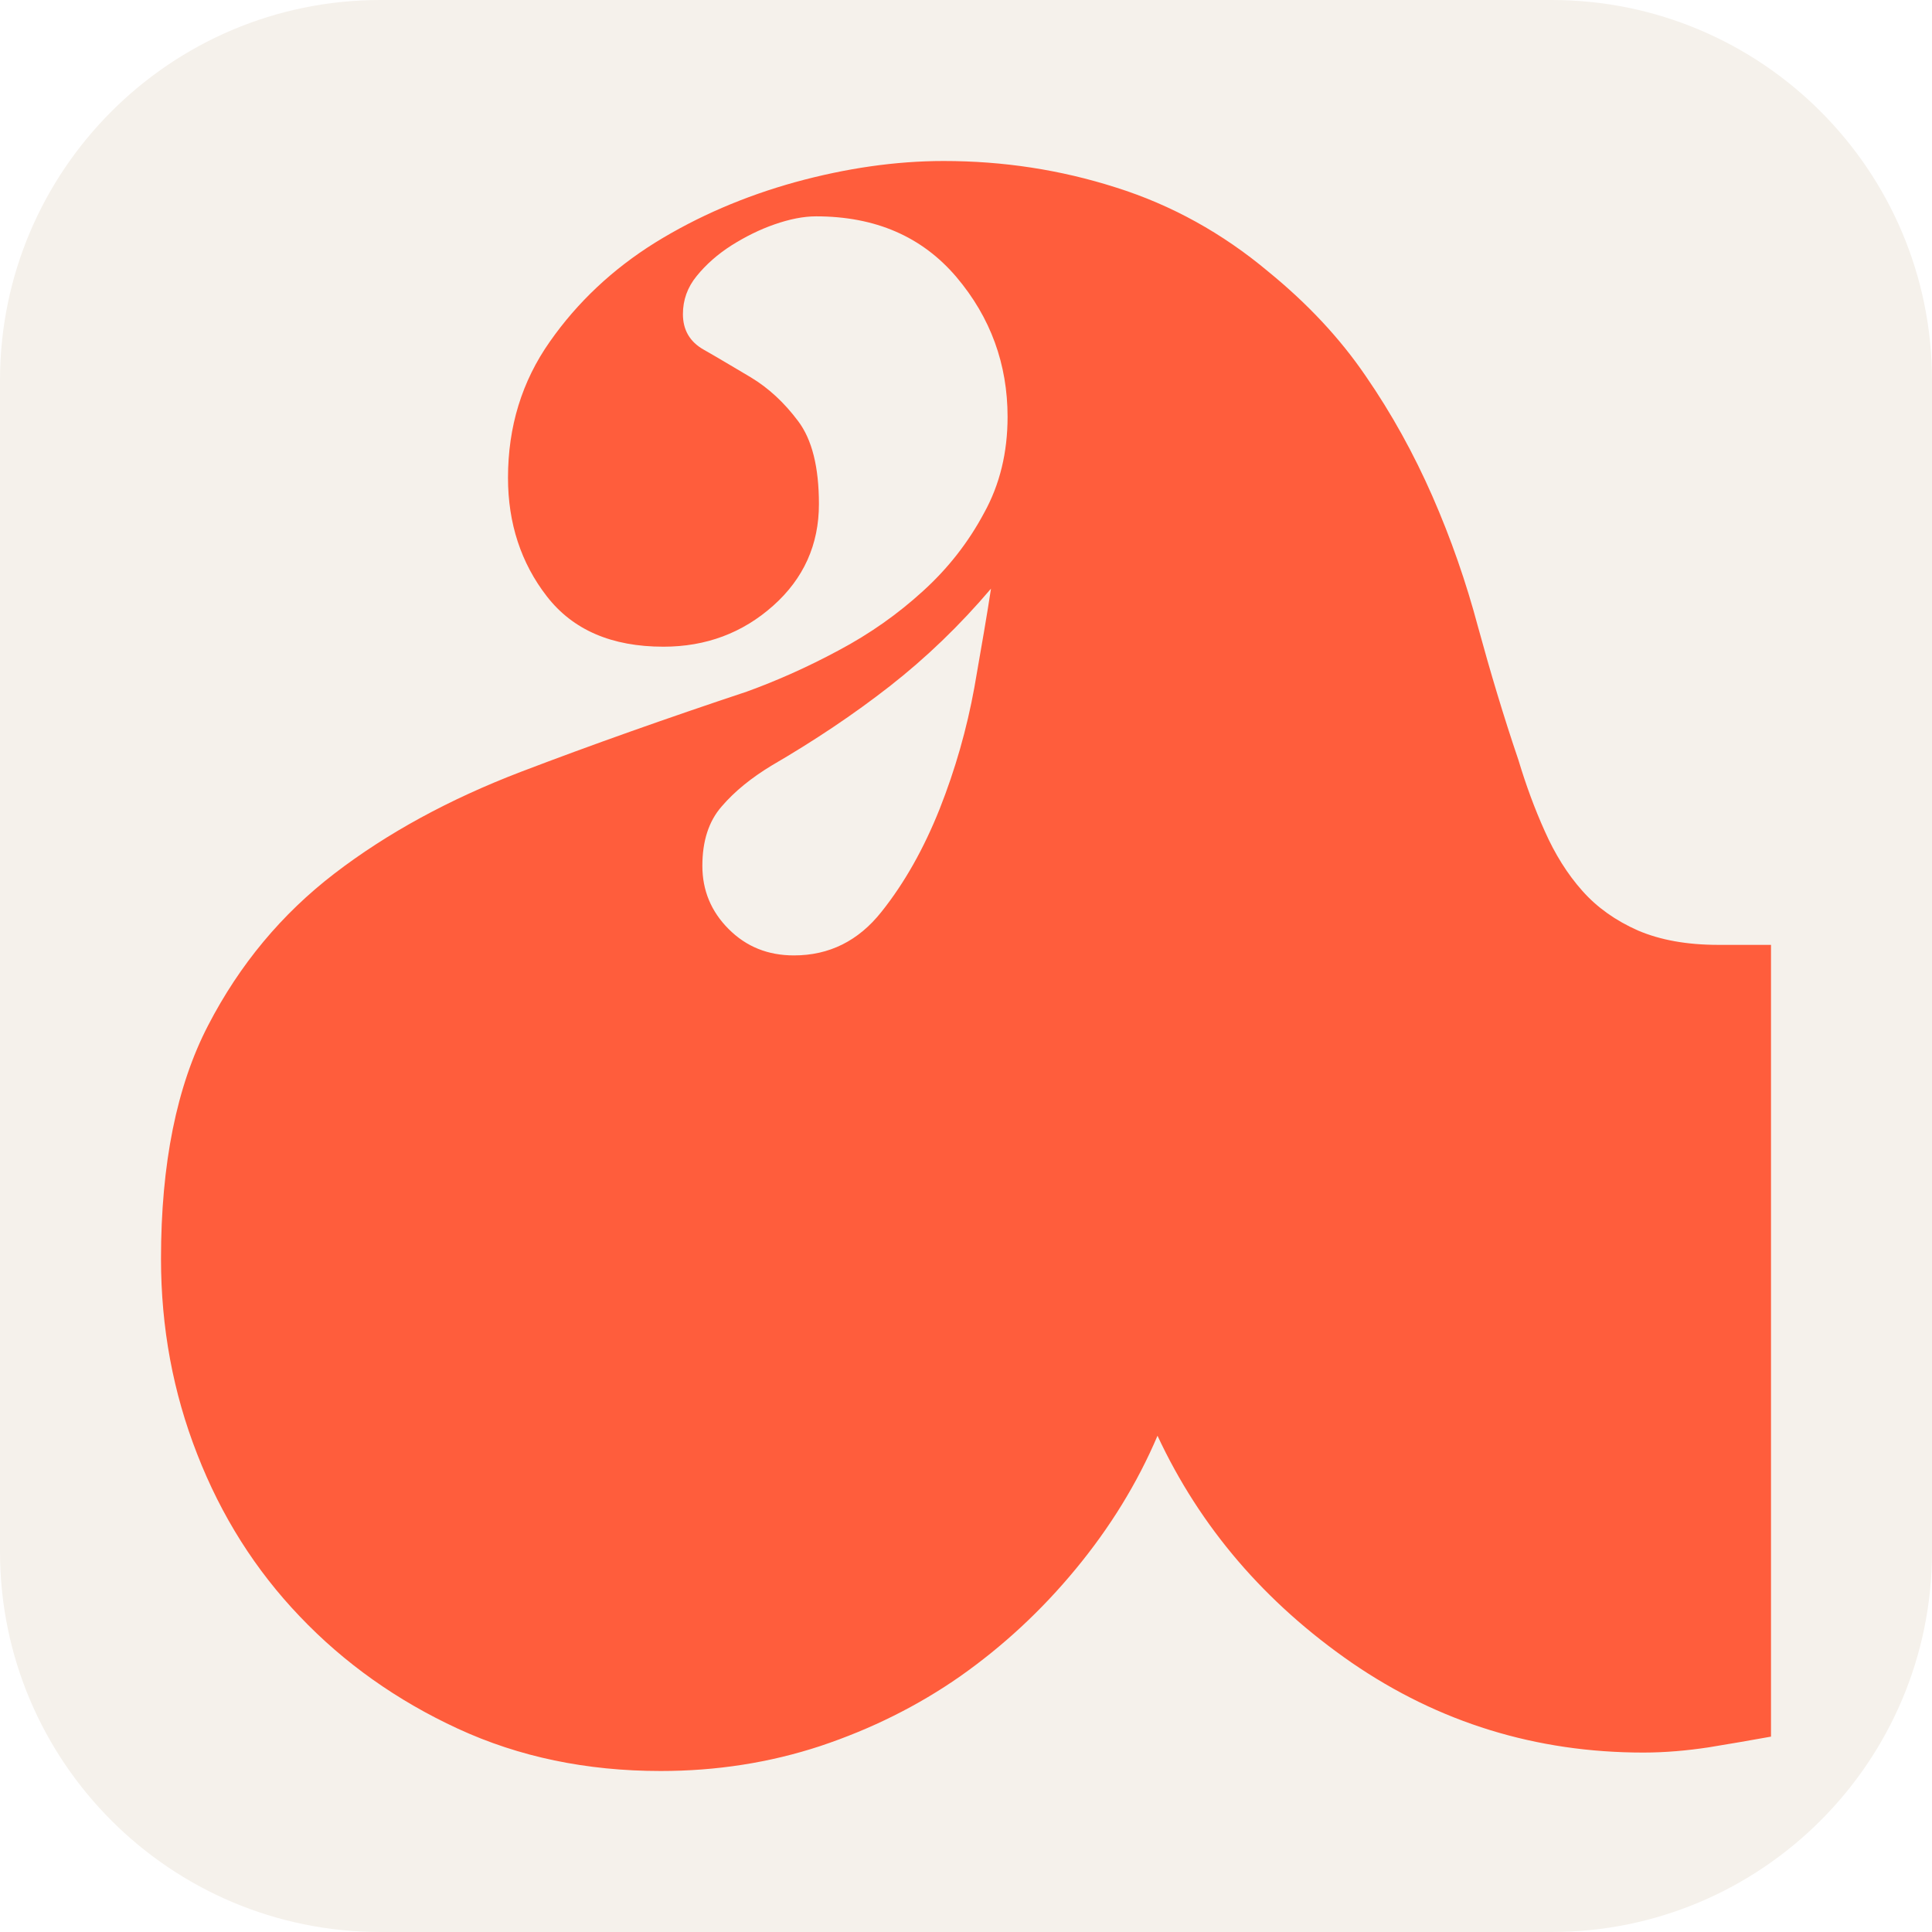
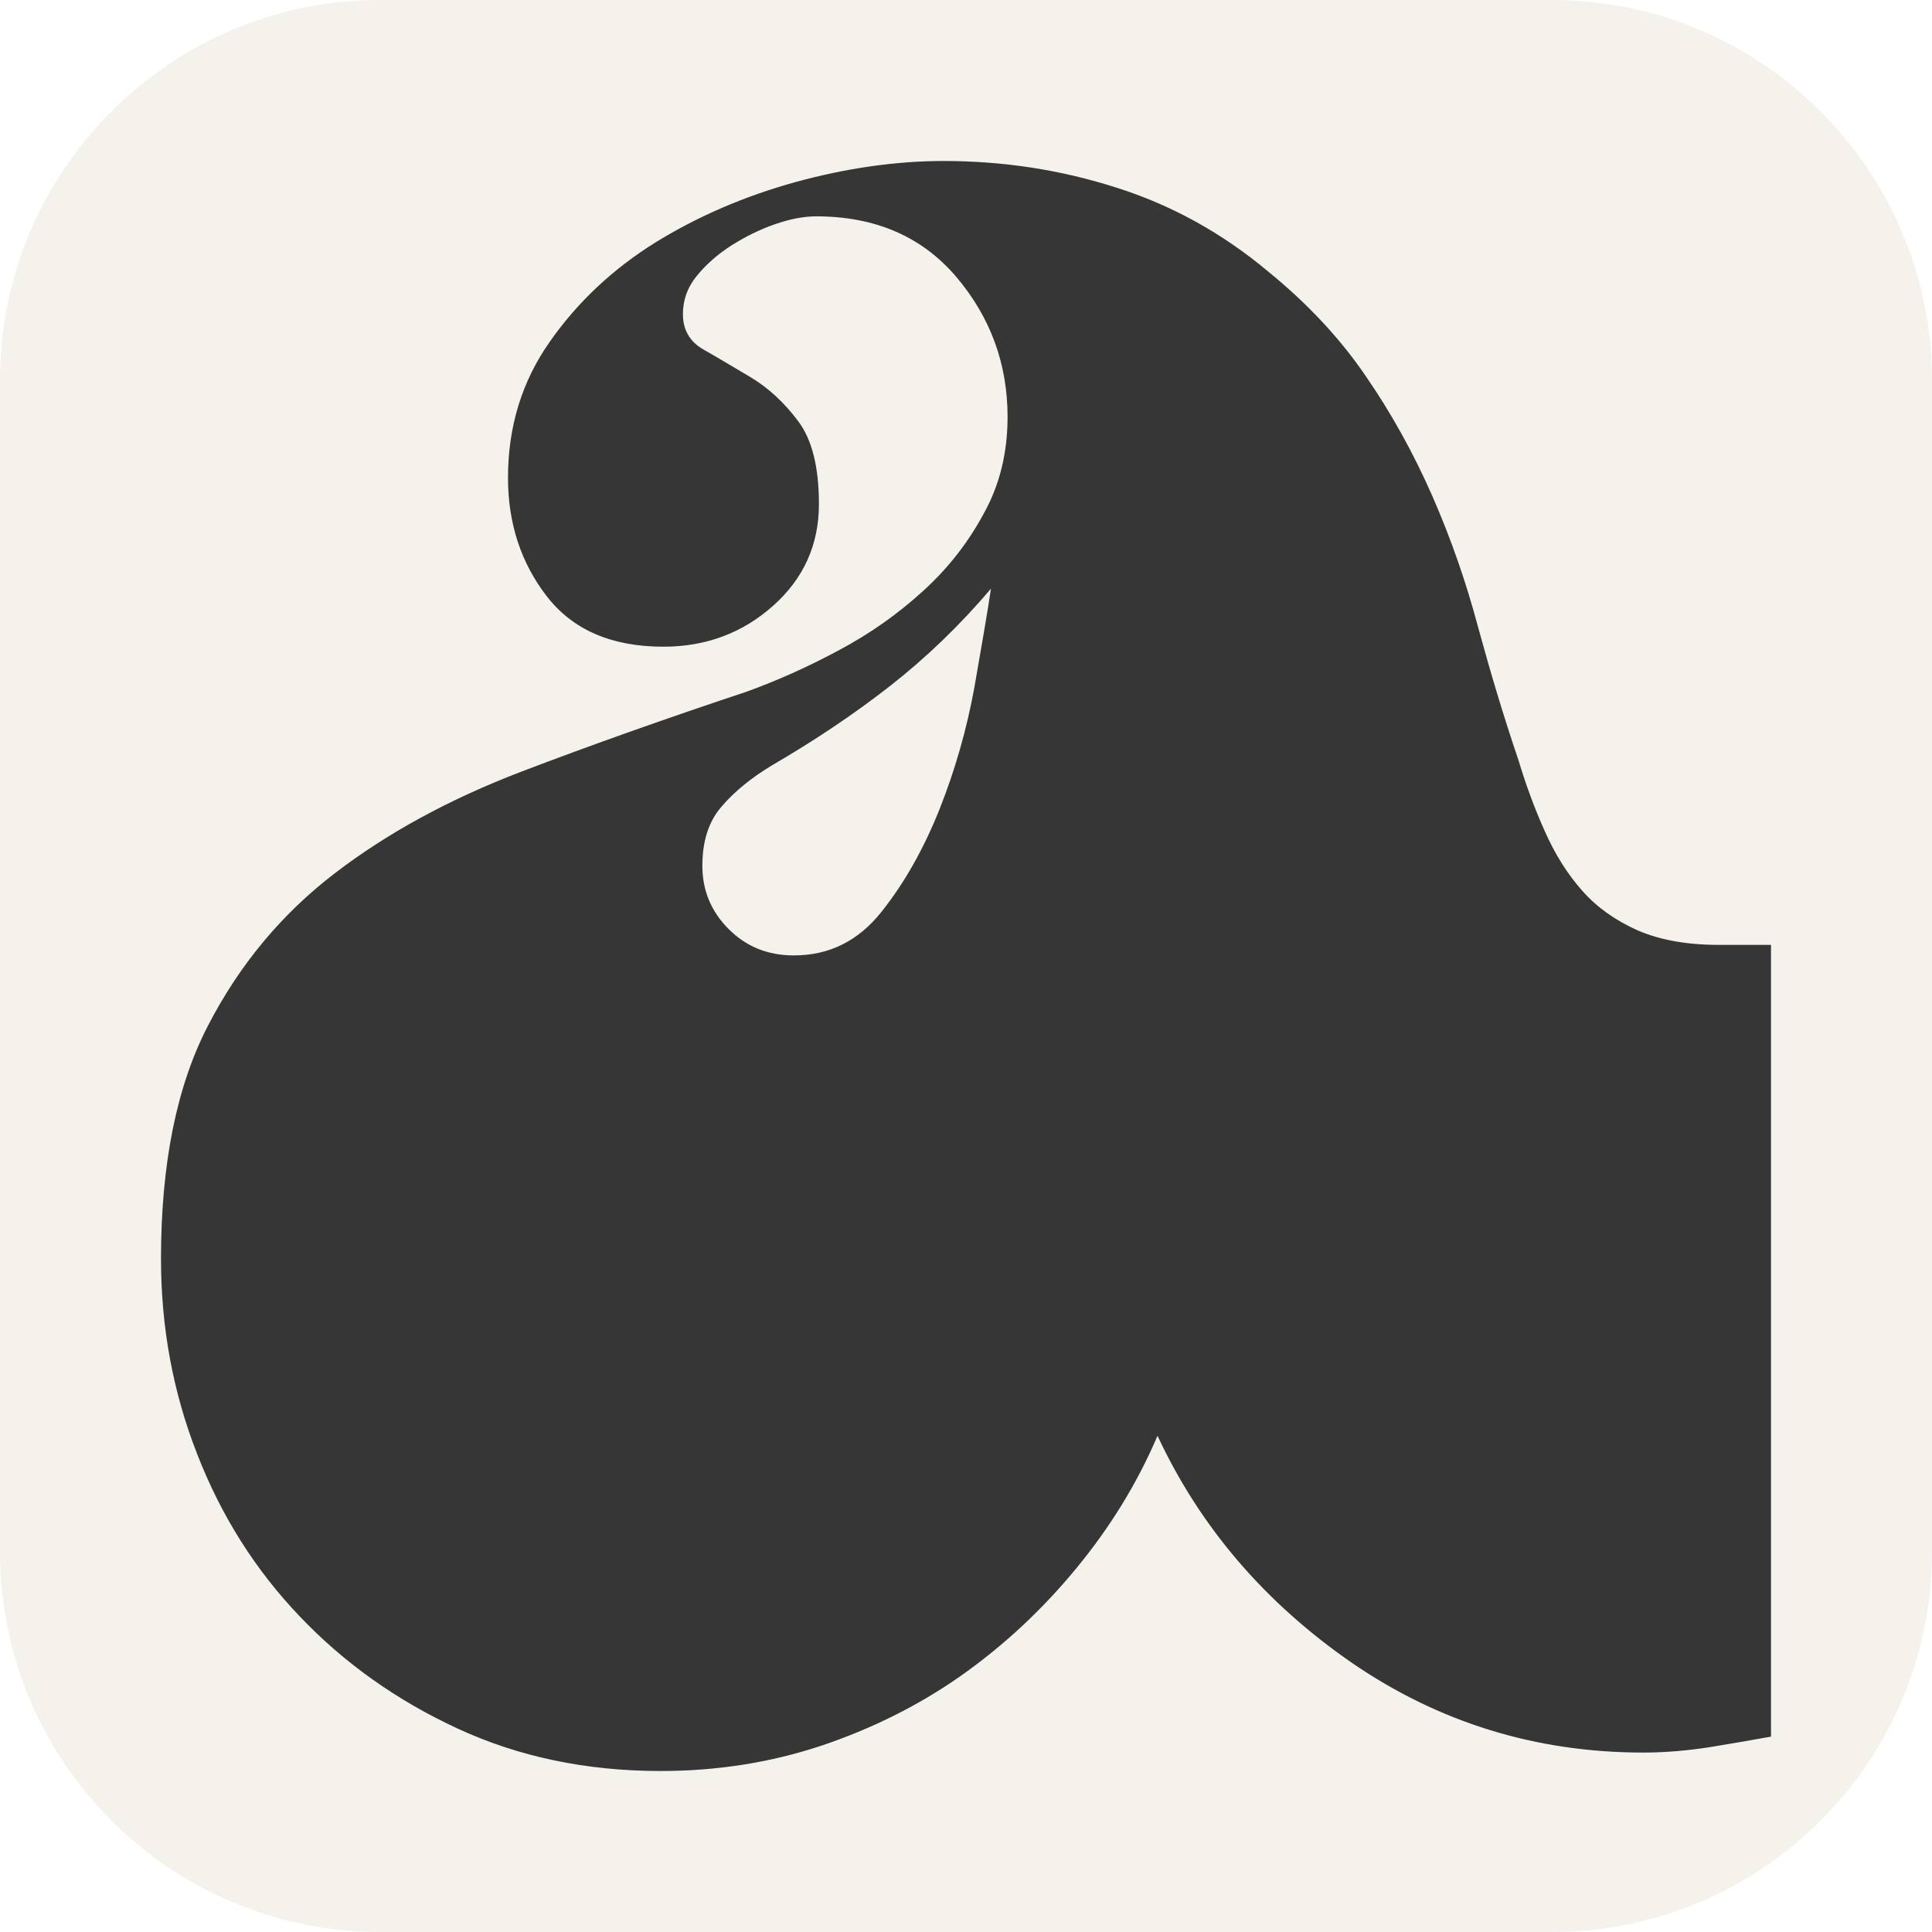
<svg xmlns="http://www.w3.org/2000/svg" viewBox="0 0 48 48">
  <path d="m48 9.45v29.1c0 5.217-4.233 9.45-9.45 9.45h-29.1c-5.217 0-9.45-4.233-9.45-9.45v-29.1c0-5.217 4.233-9.45 9.45-9.45h29.1c5.217 0 9.45 4.233 9.45 9.45z" fill="#f5f1eb" />
-   <path d="m25.033 10.358c0-1.308-.421-2.471-1.271-3.475-.854-1.004-2.012-1.508-3.487-1.508-.317 0-.663.071-1.033.2-.371.129-.721.304-1.067.521-.346.221-.633.475-.863.758-.233.283-.345.6-.345.95 0 .392.17.688.516.883.346.196.734.43 1.171.688.442.267.829.625 1.175 1.087.346.459.517 1.142.517 2.063 0 1.004-.379 1.85-1.138 2.525-.758.675-1.666 1.017-2.725 1.017-1.287 0-2.25-.417-2.896-1.25-.641-.825-.966-1.813-.966-2.946 0-1.271.346-2.396 1.037-3.379.688-.984 1.563-1.805 2.617-2.463 1.058-.654 2.221-1.154 3.483-1.504 1.263-.346 2.496-.525 3.688-.525 1.475 0 2.9.217 4.279.658 1.379.434 2.646 1.134 3.792 2.096.966.788 1.775 1.65 2.416 2.592.646.937 1.192 1.929 1.655 2.983.458 1.046.837 2.133 1.133 3.246.304 1.112.633 2.217 1.004 3.308.183.609.4 1.204.658 1.775.25.563.559 1.059.93 1.475.366.413.825.738 1.379.984.554.237 1.216.358 2 .358h1.308v19.671c-.504.092-1.021.179-1.554.267-.525.079-1.067.129-1.617.129-2.666 0-5.079-.746-7.241-2.229-2.159-1.492-3.771-3.371-4.83-5.642-.504 1.183-1.183 2.283-2.033 3.312-.85 1.03-1.804 1.913-2.862 2.659-1.059.741-2.221 1.316-3.48 1.737-1.266.417-2.591.621-3.97.621-1.842 0-3.517-.35-5.034-1.05-1.516-.7-2.825-1.629-3.929-2.788-1.104-1.154-1.954-2.5-2.55-4.033-.6-1.529-.9-3.146-.9-4.854 0-2.358.388-4.292 1.171-5.8.783-1.513 1.829-2.767 3.137-3.771 1.313-1.008 2.855-1.846 4.625-2.525 1.767-.675 3.642-1.337 5.621-1.996.734-.266 1.492-.6 2.275-1.021.784-.416 1.479-.908 2.1-1.475.625-.566 1.129-1.212 1.517-1.937.396-.713.587-1.513.587-2.392zm-.412 4.267c-.779.917-1.621 1.725-2.517 2.425s-1.875 1.354-2.929 1.967c-.508.308-.921.641-1.246 1.02-.321.367-.479.859-.479 1.475 0 .609.217 1.134.654 1.571.438.438.975.654 1.621.654.875 0 1.6-.358 2.175-1.083.575-.721 1.054-1.575 1.446-2.558.387-.979.675-1.988.862-3.017.179-1.025.321-1.842.413-2.454z" fill="#ff5d3c" />
+   <path d="m25.033 10.358c0-1.308-.421-2.471-1.271-3.475-.854-1.004-2.012-1.508-3.487-1.508-.317 0-.663.071-1.033.2-.371.129-.721.304-1.067.521-.346.221-.633.475-.863.758-.233.283-.345.6-.345.95 0 .392.17.688.516.883.346.196.734.43 1.171.688.442.267.829.625 1.175 1.087.346.459.517 1.142.517 2.063 0 1.004-.379 1.85-1.138 2.525-.758.675-1.666 1.017-2.725 1.017-1.287 0-2.25-.417-2.896-1.25-.641-.825-.966-1.813-.966-2.946 0-1.271.346-2.396 1.037-3.379.688-.984 1.563-1.805 2.617-2.463 1.058-.654 2.221-1.154 3.483-1.504 1.263-.346 2.496-.525 3.688-.525 1.475 0 2.9.217 4.279.658 1.379.434 2.646 1.134 3.792 2.096.966.788 1.775 1.65 2.416 2.592.646.937 1.192 1.929 1.655 2.983.458 1.046.837 2.133 1.133 3.246.304 1.112.633 2.217 1.004 3.308.183.609.4 1.204.658 1.775.25.563.559 1.059.93 1.475.366.413.825.738 1.379.984.554.237 1.216.358 2 .358h1.308v19.671c-.504.092-1.021.179-1.554.267-.525.079-1.067.129-1.617.129-2.666 0-5.079-.746-7.241-2.229-2.159-1.492-3.771-3.371-4.83-5.642-.504 1.183-1.183 2.283-2.033 3.312-.85 1.03-1.804 1.913-2.862 2.659-1.059.741-2.221 1.316-3.48 1.737-1.266.417-2.591.621-3.97.621-1.842 0-3.517-.35-5.034-1.05-1.516-.7-2.825-1.629-3.929-2.788-1.104-1.154-1.954-2.5-2.55-4.033-.6-1.529-.9-3.146-.9-4.854 0-2.358.388-4.292 1.171-5.8.783-1.513 1.829-2.767 3.137-3.771 1.313-1.008 2.855-1.846 4.625-2.525 1.767-.675 3.642-1.337 5.621-1.996.734-.266 1.492-.6 2.275-1.021.784-.416 1.479-.908 2.1-1.475.625-.566 1.129-1.212 1.517-1.937.396-.713.587-1.513.587-2.392zm-.412 4.267c-.779.917-1.621 1.725-2.517 2.425s-1.875 1.354-2.929 1.967c-.508.308-.921.641-1.246 1.02-.321.367-.479.859-.479 1.475 0 .609.217 1.134.654 1.571.438.438.975.654 1.621.654.875 0 1.6-.358 2.175-1.083.575-.721 1.054-1.575 1.446-2.558.387-.979.675-1.988.862-3.017.179-1.025.321-1.842.413-2.454z" fill="#363637" />
</svg>
